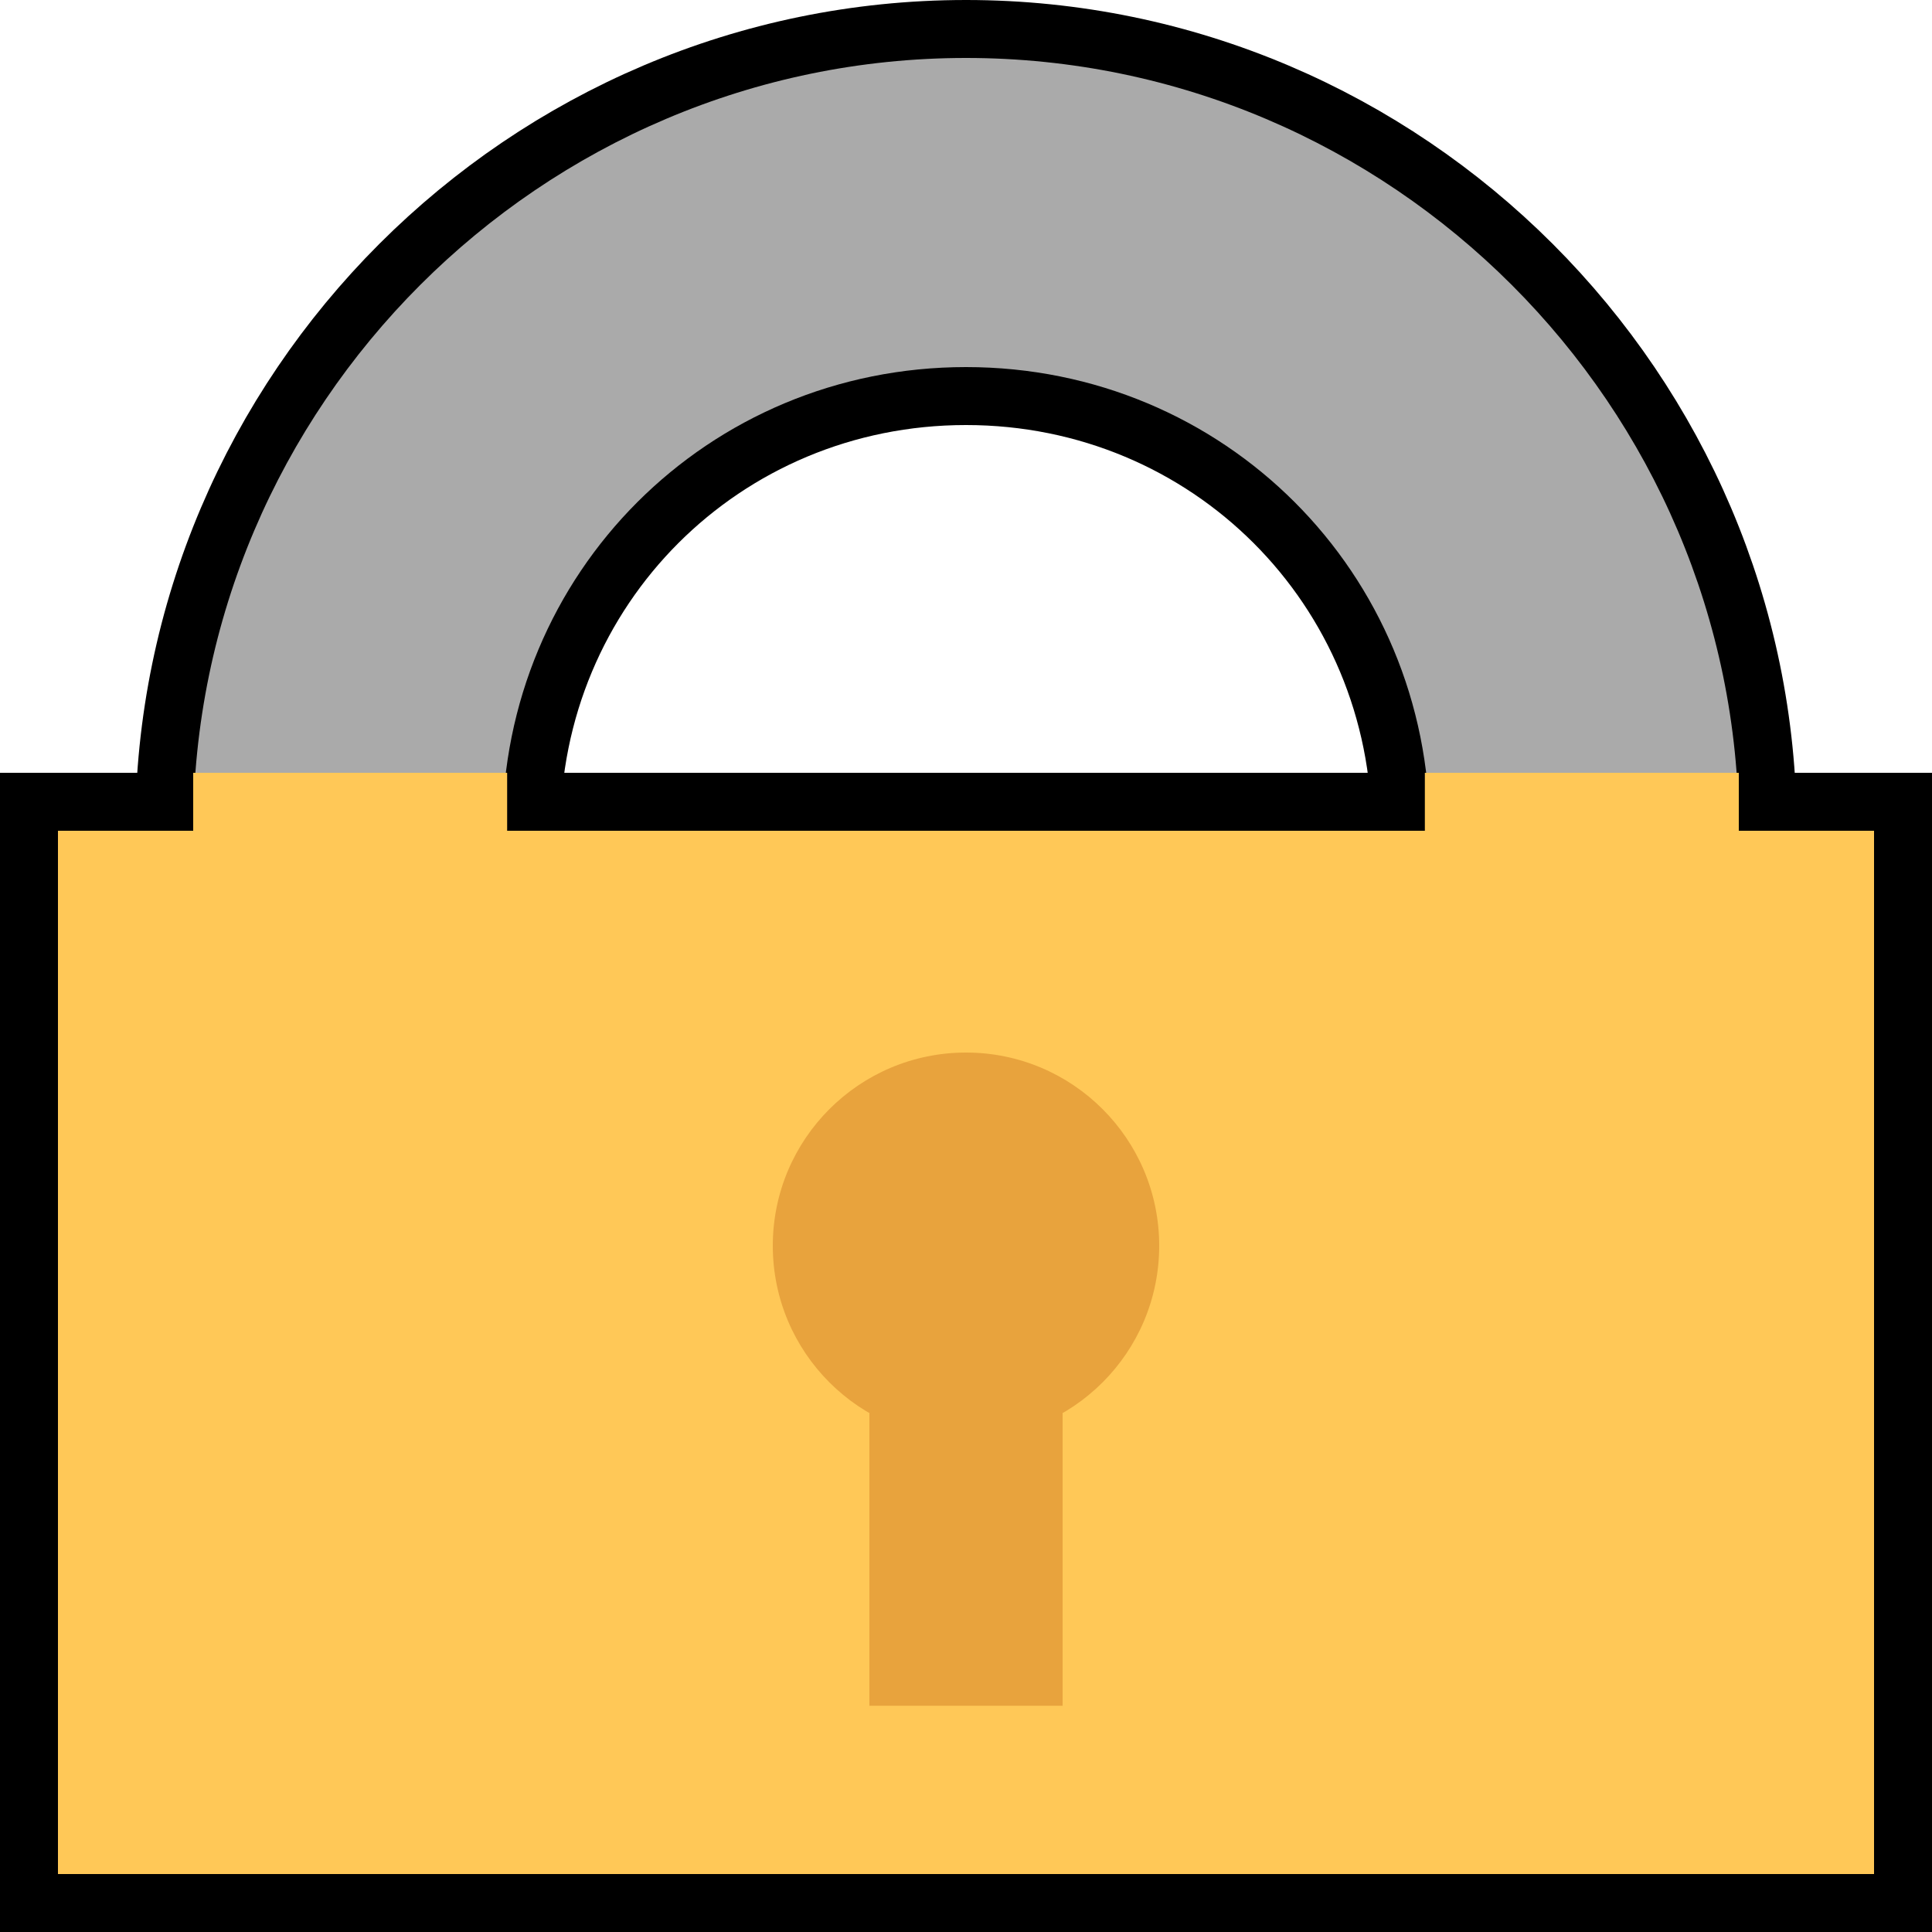
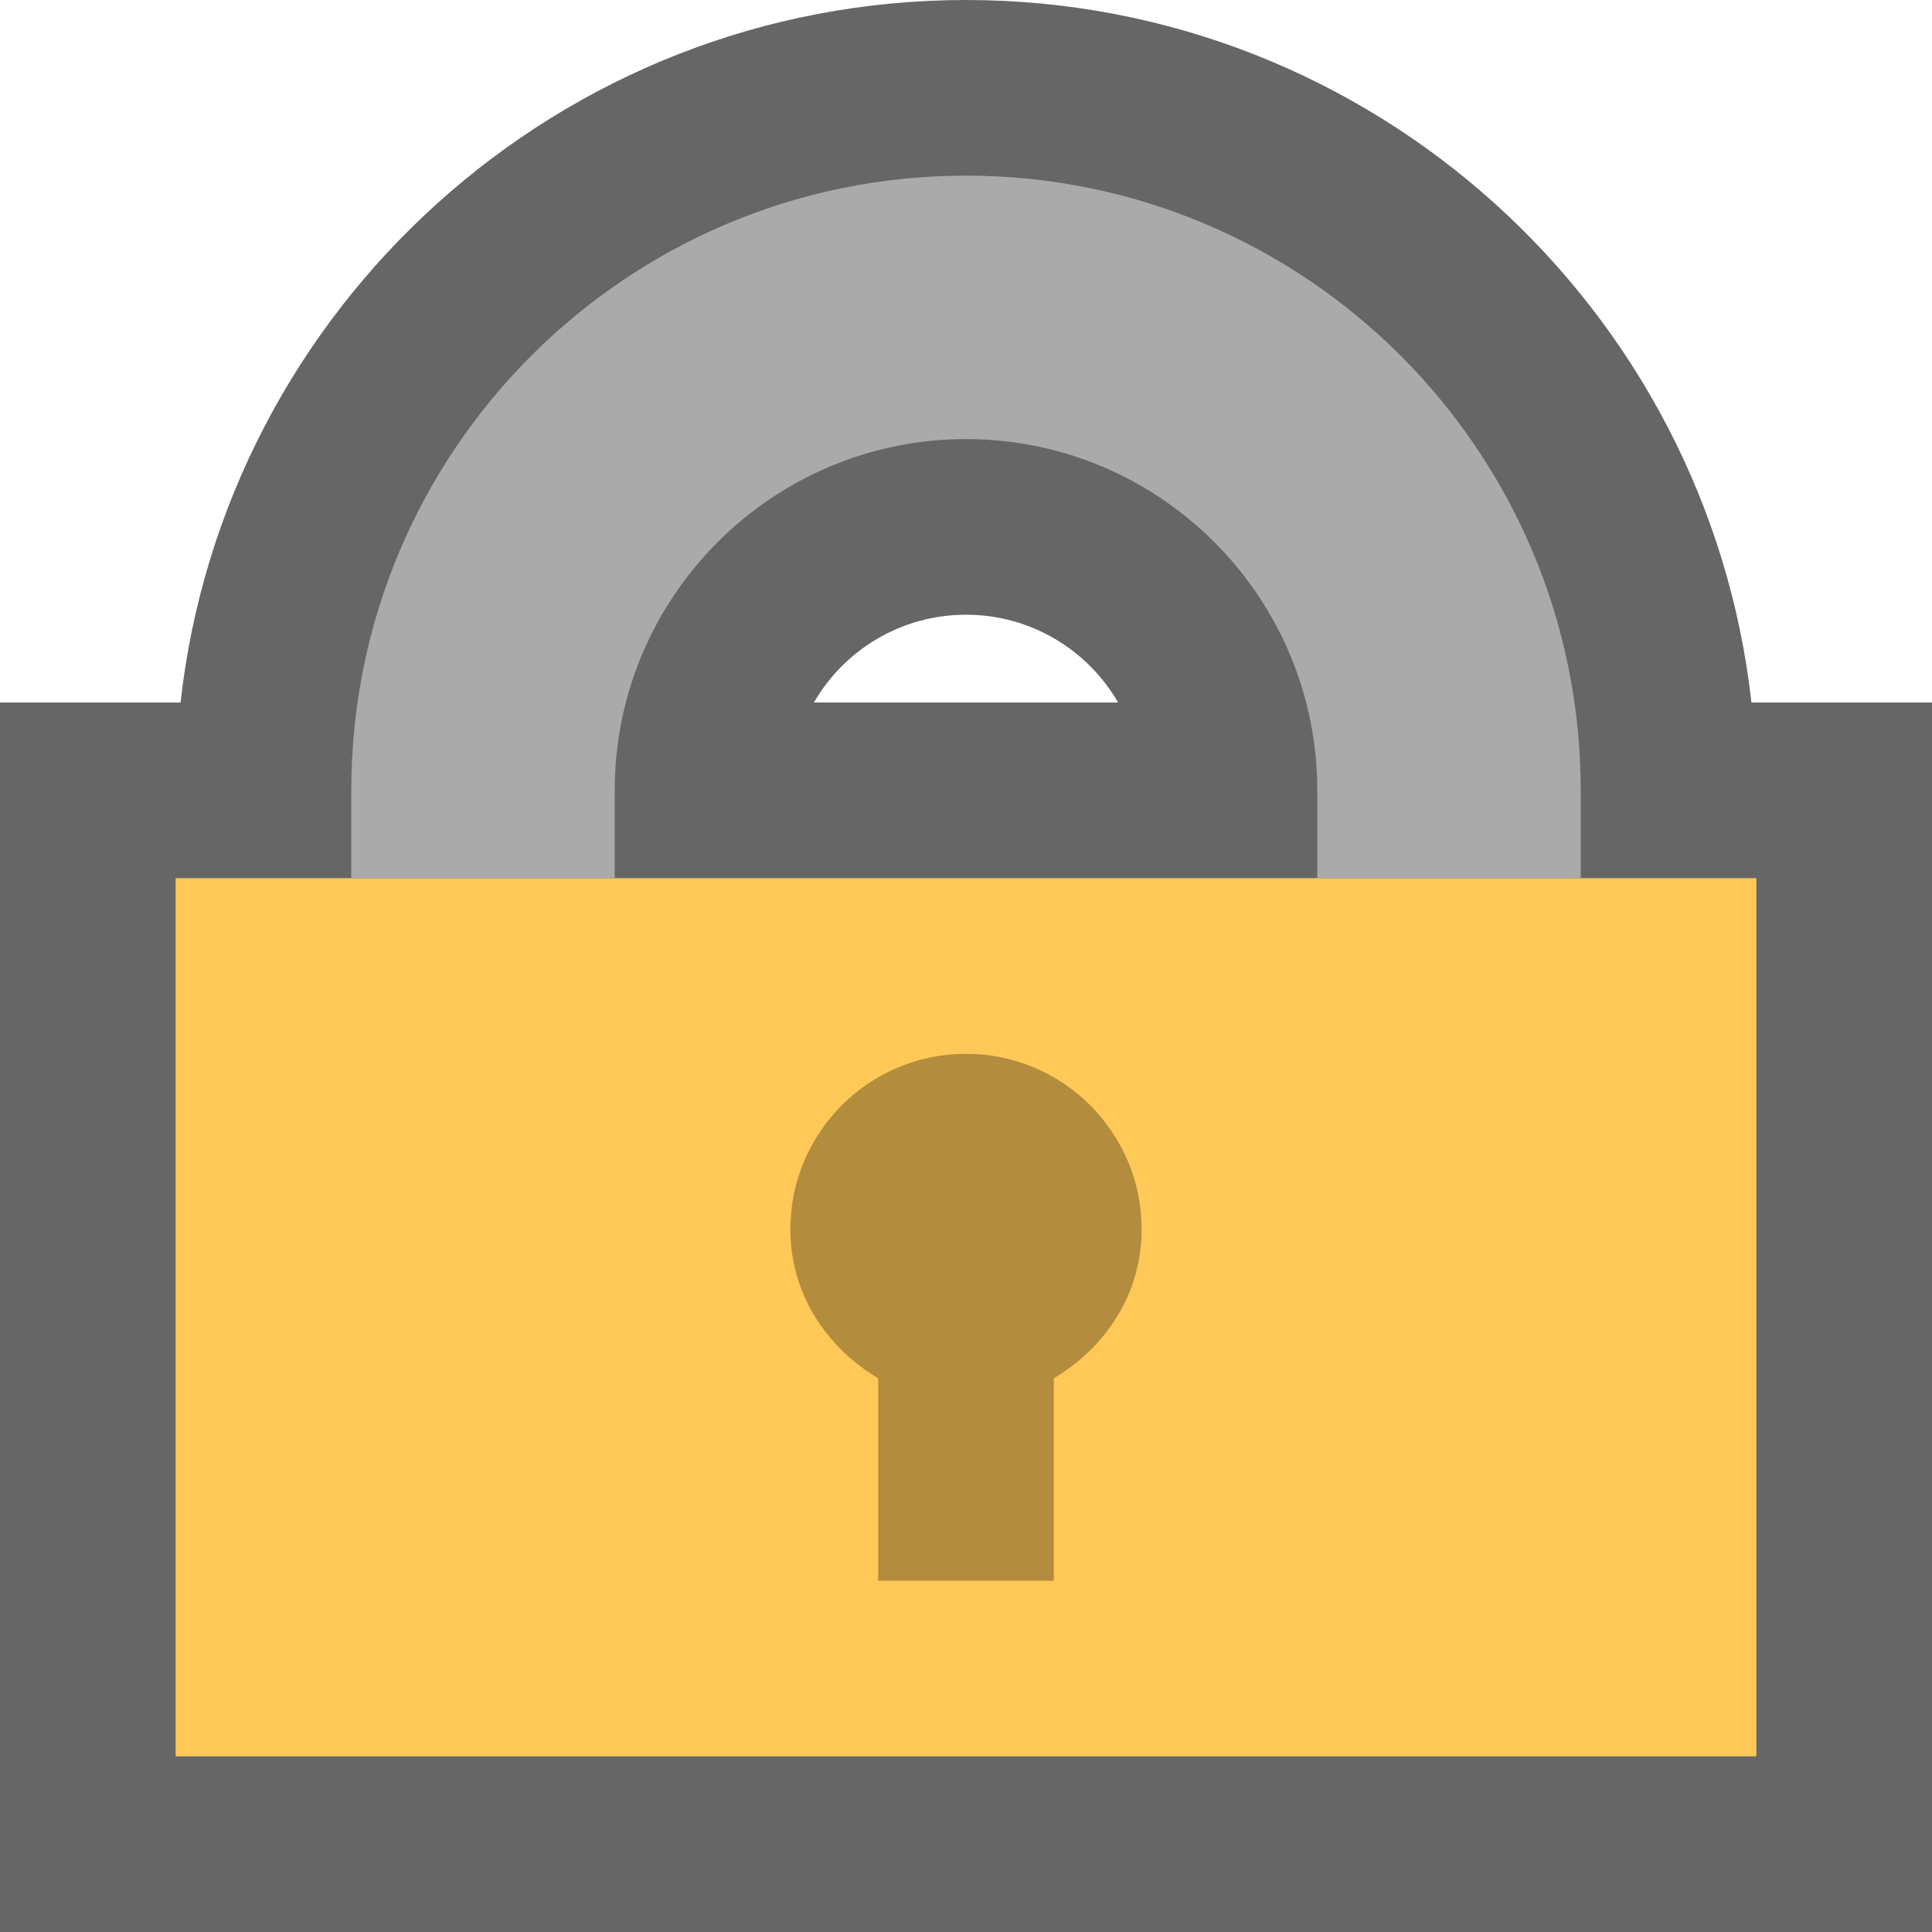
- <svg xmlns="http://www.w3.org/2000/svg" viewBox="0 0 10 10">
-   <g transform="translate(0 -6)">
-     <g fill="#aaa">
-       <path d="M5 6.3c-2.2 0-4 1.8-4 4v.8h1.6v-.8c0-1.336 1.064-2.4 2.4-2.4 1.336 0 2.4 1.064 2.4 2.4v.8H9v-.8c0-2.2-1.8-4-4-4z" stroke="#000" stroke-width=".6" />
-       <path d="M5 6.3c-2.2 0-4 1.8-4 4v.8h1.6v-.8c0-1.336 1.064-2.4 2.4-2.4 1.336 0 2.4 1.064 2.4 2.4v.8H9v-.8c0-2.2-1.8-4-4-4z" />
-     </g>
-     <path fill="#ffc857" d="M0 10h10v6H0z" />
-     <path stroke-linecap="square" stroke-linejoin="round" d="M0 15.7h10v.3H0zM0 10.3h1V10H0z" />
-     <path stroke-linecap="square" stroke-linejoin="round" d="M0 10v6h.3v-6zM9.7 10v6h.3v-6zM2.625 10.3h4.75V10h-4.75z" />
-     <path stroke-linecap="square" stroke-linejoin="round" d="M9 10.3h1V10H9z" />
-     <circle cx="5" cy="12.448" r="1" fill="#e8a33d" stroke-width="0" stroke-linecap="square" stroke-linejoin="round" />
-     <path fill="#e8a33d" stroke-width="0" stroke-linecap="square" stroke-linejoin="round" d="M4.5 12.597h1v2.232h-1z" />
-   </g>
+ <svg xmlns="http://www.w3.org/2000/svg" viewBox="0 0 11 11">
+   <path fill="#666" d="M9.972 4c-.25-2.247-2.16-4-4.472-4S1.277 1.753 1.028 4H0v7h11V4H9.972zM4.634 4c.173-.3.497-.5.866-.5s.693.2.866.5H4.634z" />
+   <path fill="#FFC857" d="M1 5h9v5H1z" />
+   <path fill="#AAA" d="M3.5 5v-.5c0-1.103.897-2 2-2s2 .897 2 2V5H9v-.5C9 2.567 7.433 1 5.5 1S2 2.567 2 4.5V5h1.5z" />
+   <path opacity=".3" d="M6.5 7c0-.552-.448-1-1-1s-1 .448-1 1c0 .366.206.673.5.847V9h1V7.847c.294-.174.5-.48.5-.847z" />
</svg>
